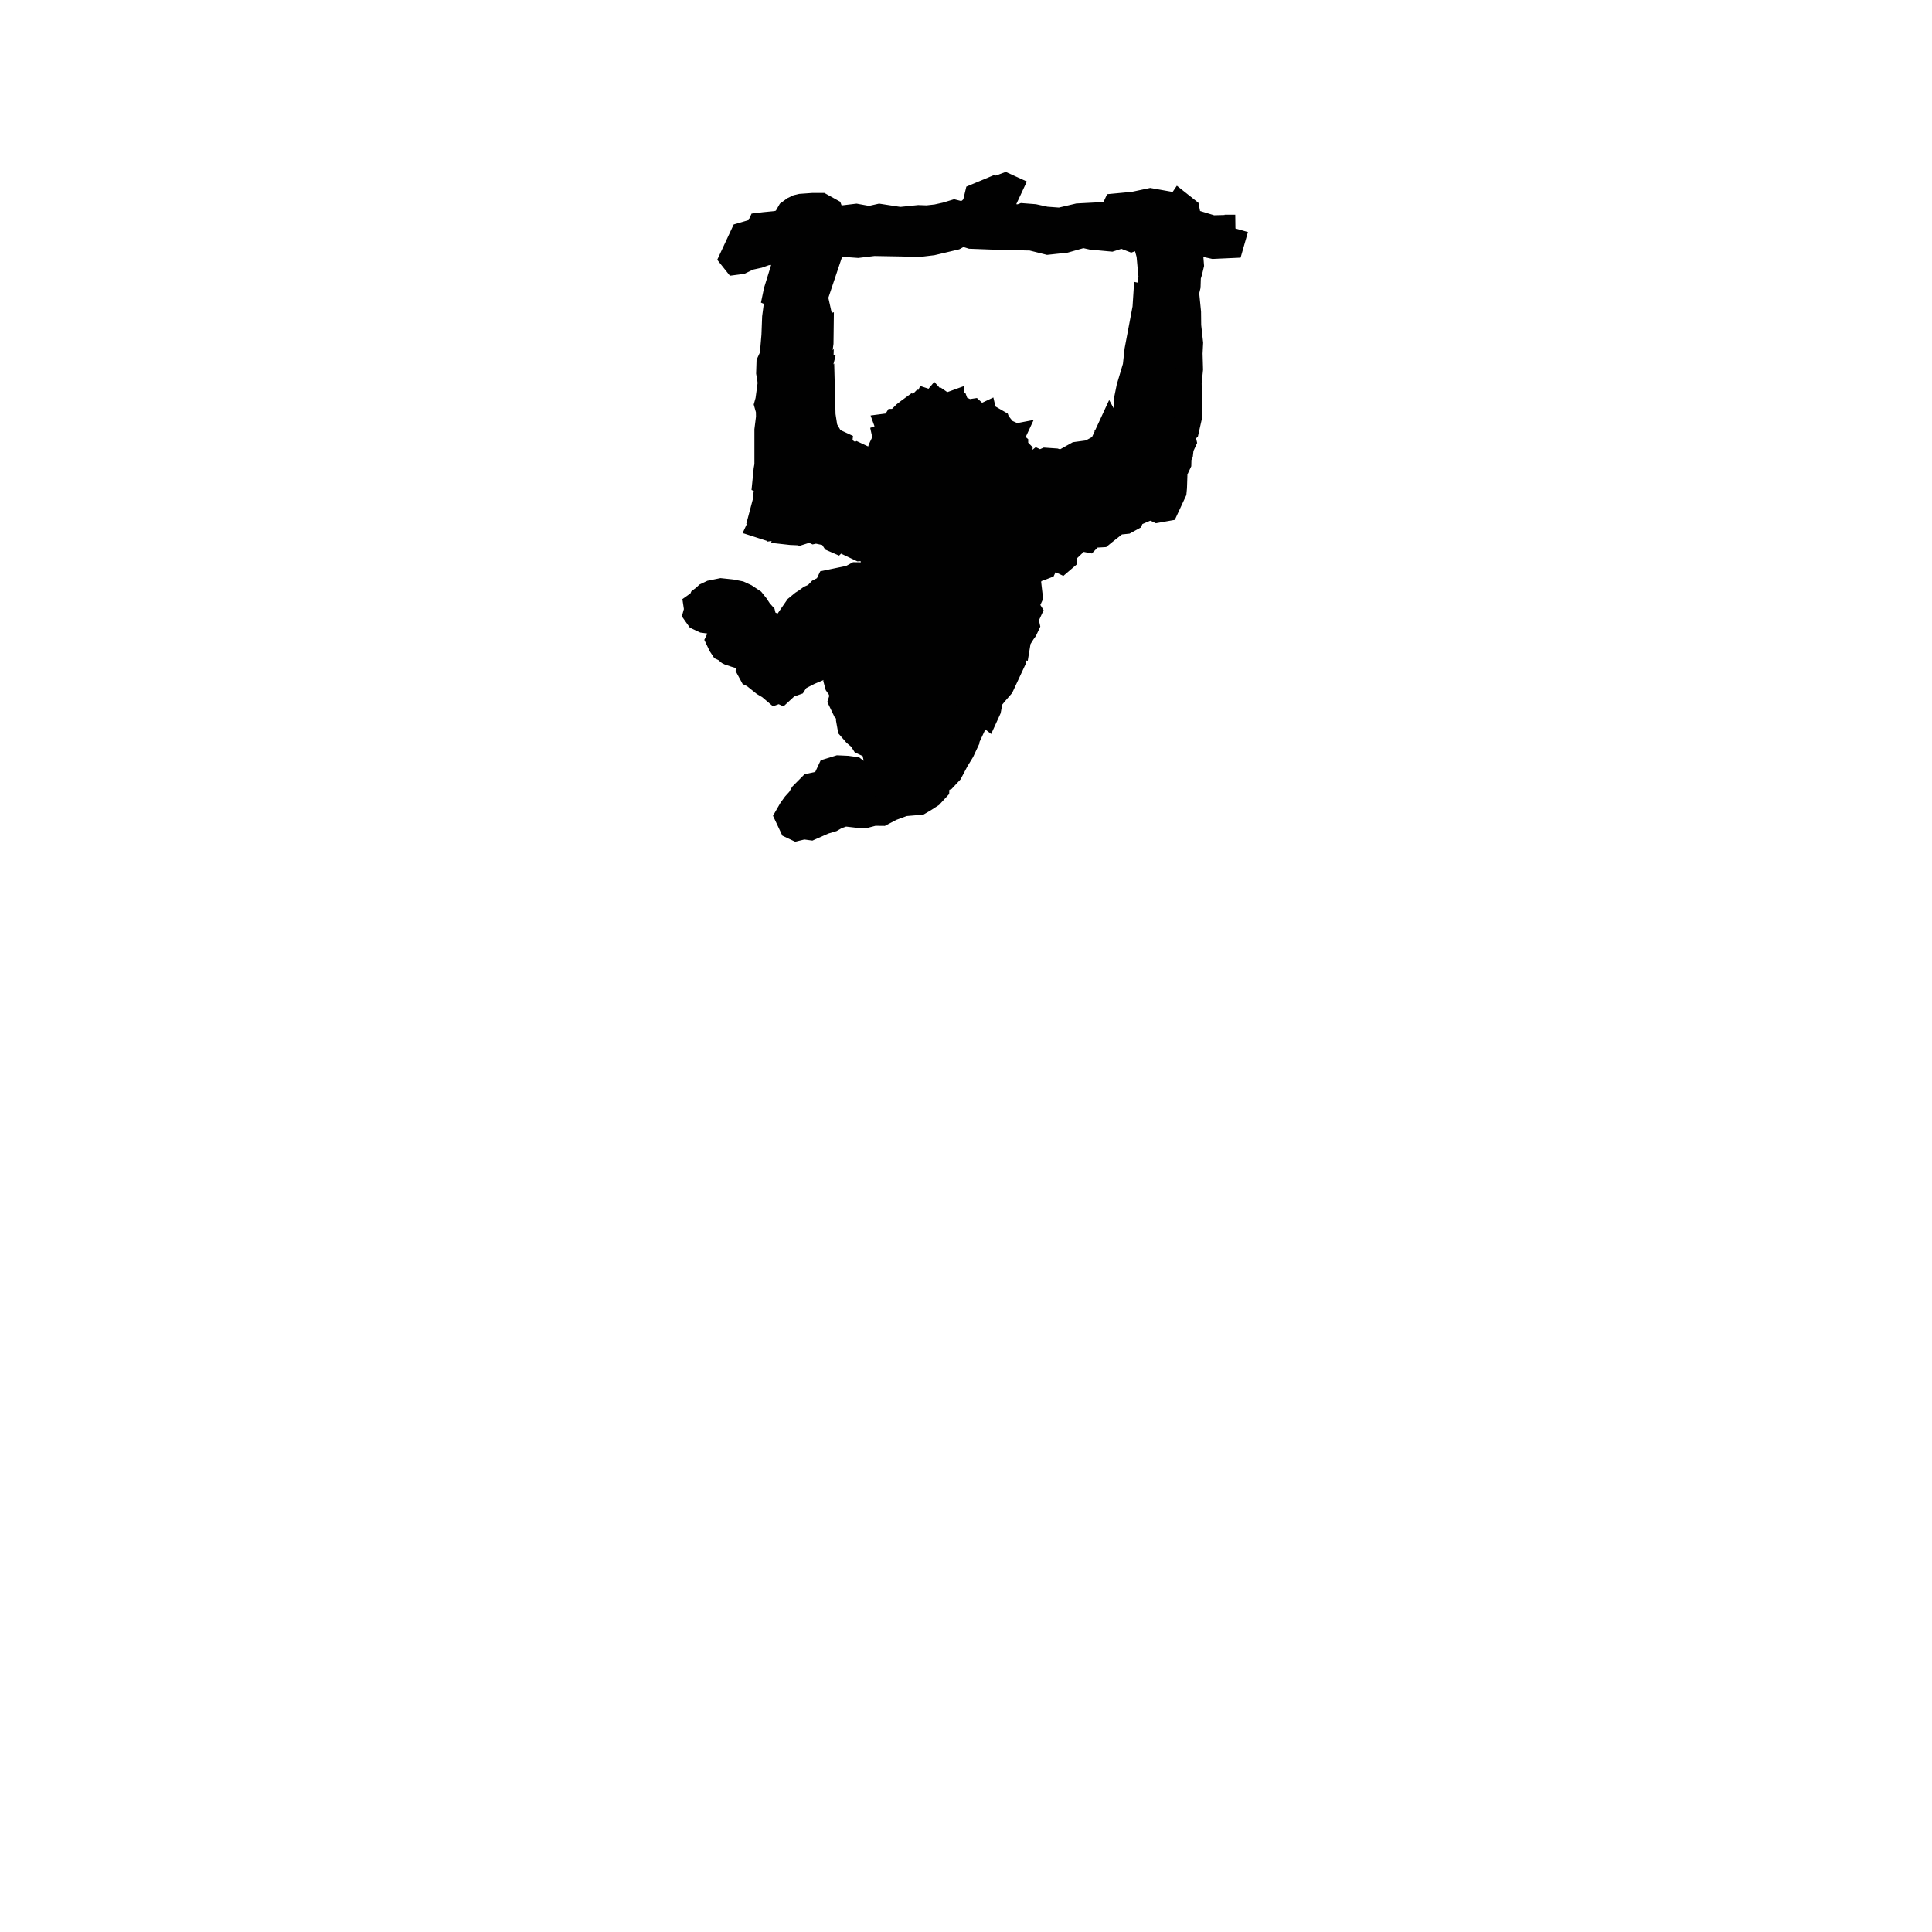
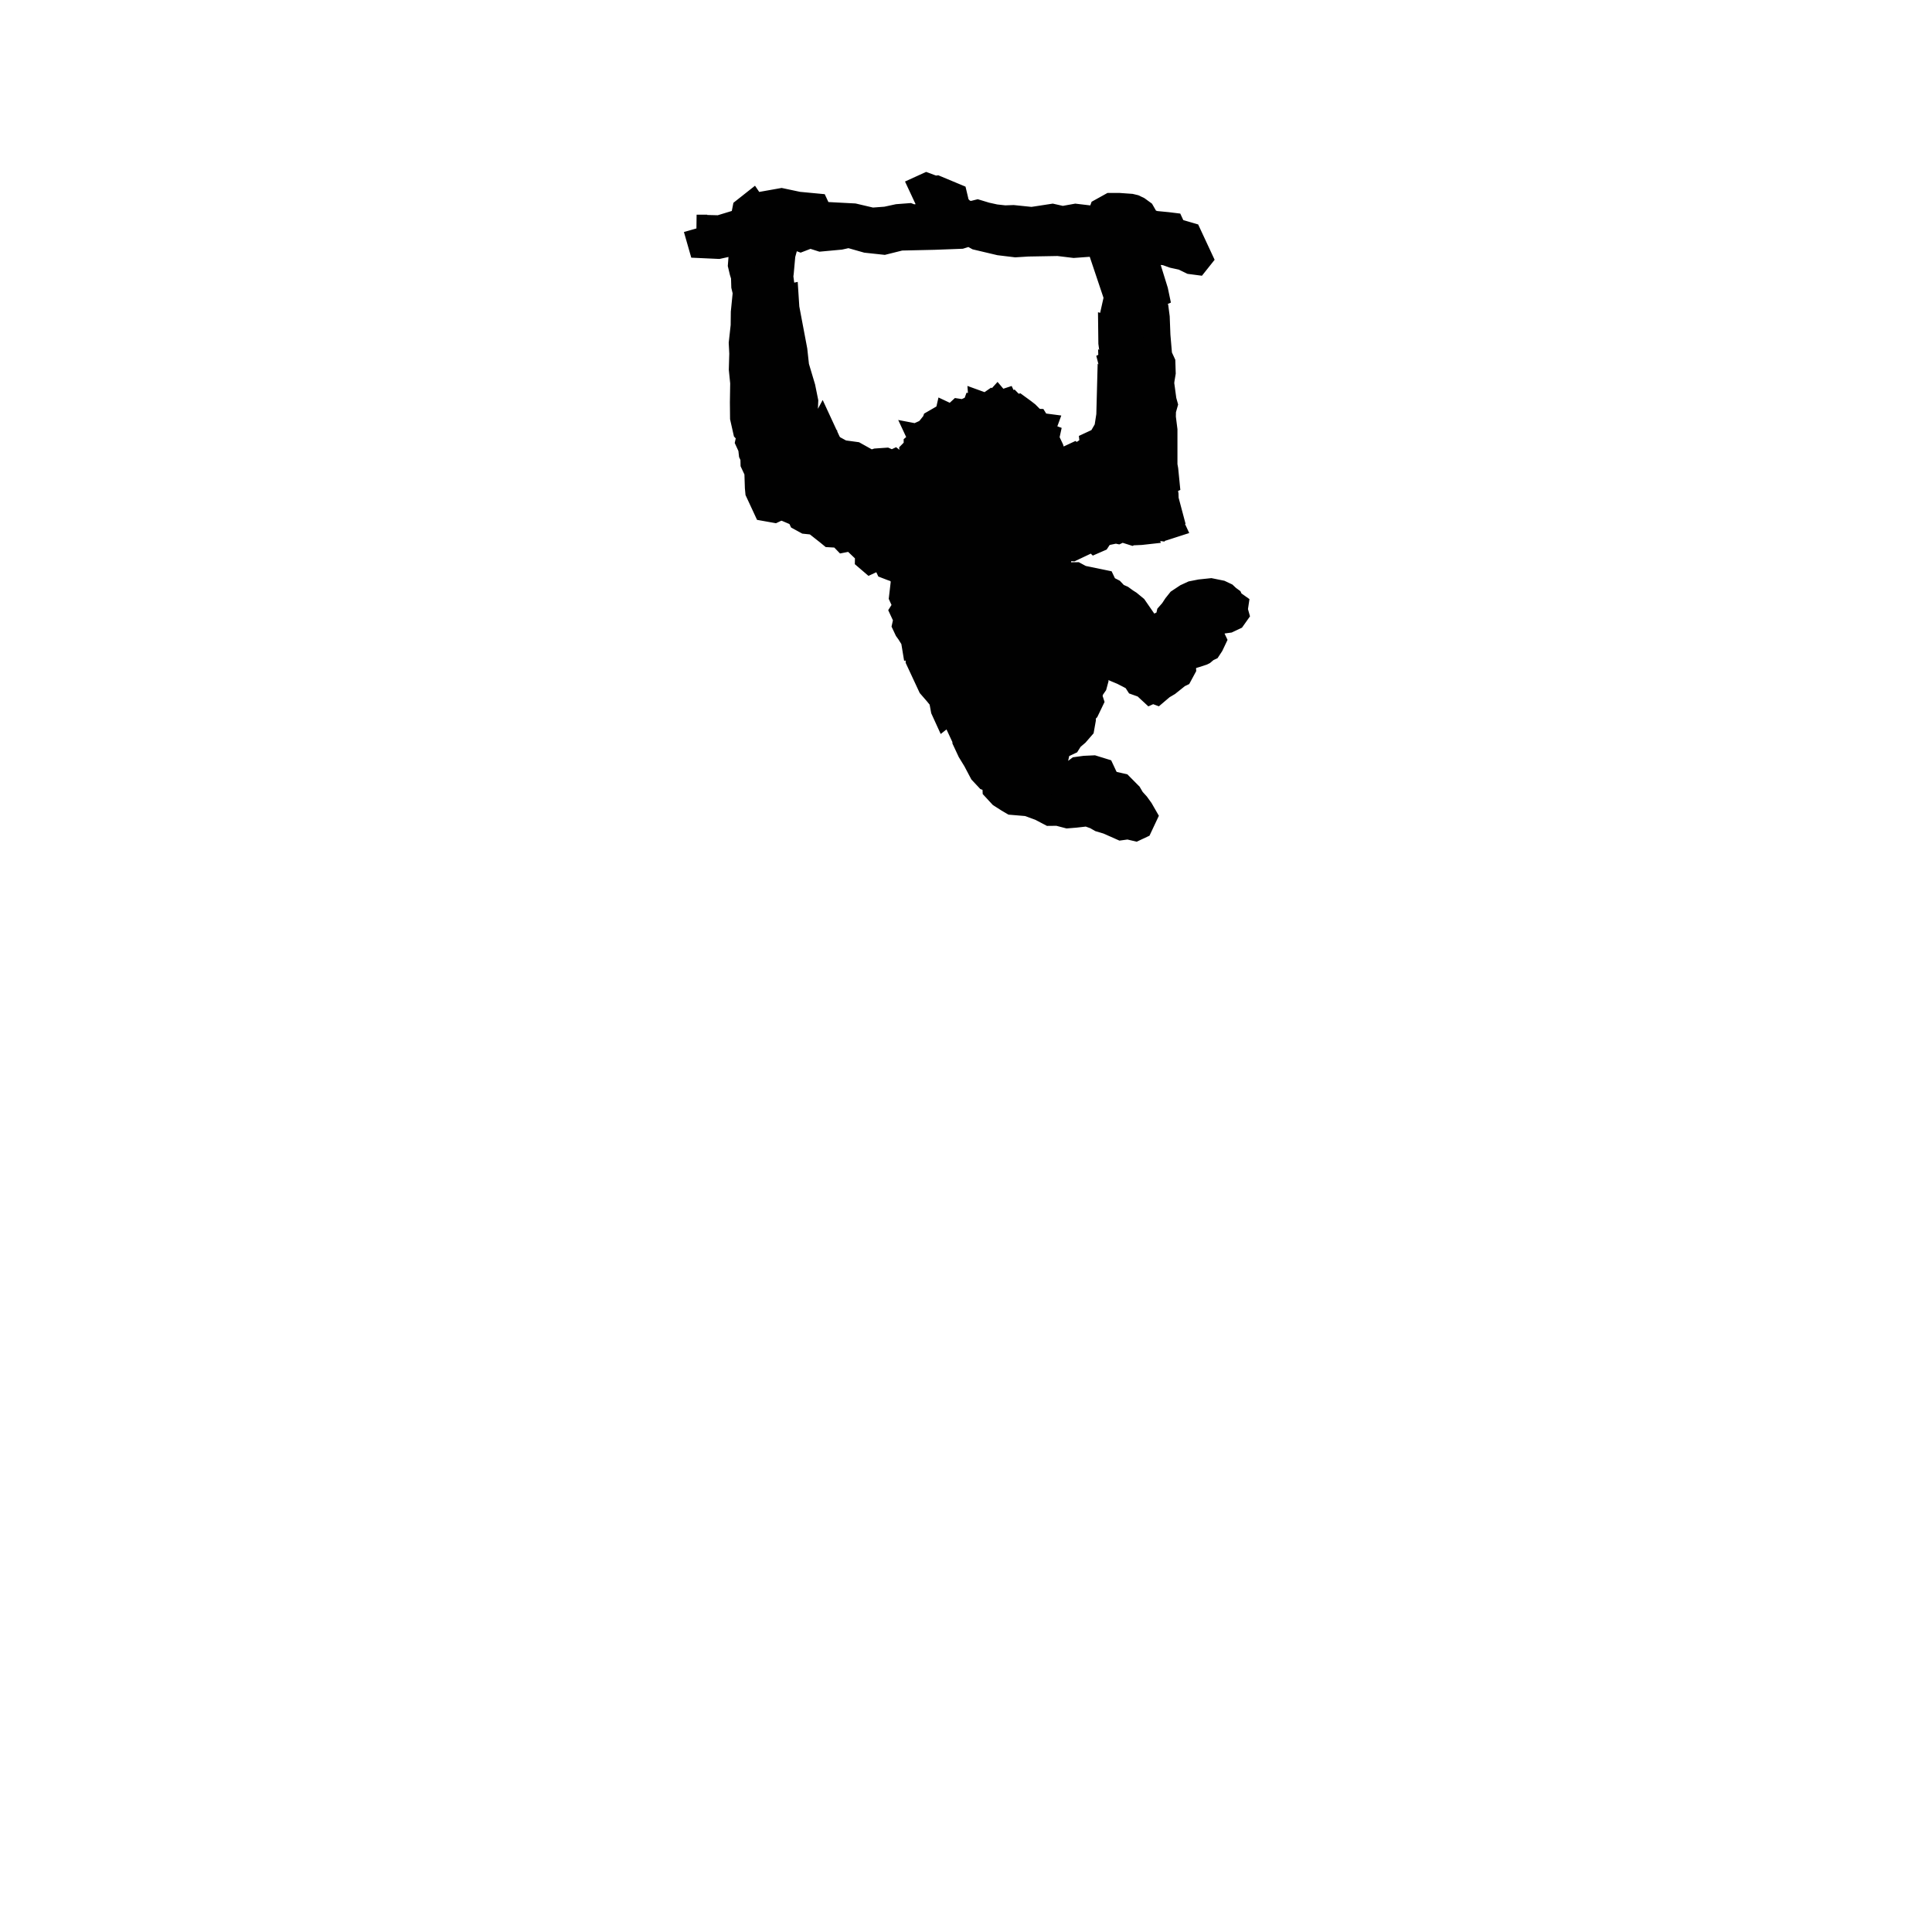
<svg xmlns="http://www.w3.org/2000/svg" version="1.2" baseProfile="tiny" id="Layer_1" x="0px" y="0px" width="200px" height="200px" viewBox="0 0 200 200" overflow="inherit" xml:space="preserve">
  <g id="g3335" transform="matrix(7.903617,0,0,-7.903617,5.801203,1018.452)">
    <g id="g3337">
      <g id="g3339" transform="matrix(1,0,0,-1,0,128.125)">
-         <path id="path3341" fill="#010101" stroke="#010101" stroke-width="0.356" d="M15.445,2.256l-0.301,0.008l-0.236-0.072     l-0.079-0.029l-0.028-0.142L14.72,1.957l-0.086,0.127l-0.103-0.14l-0.197-0.035l-0.217,0.046l-0.232,0.022l-0.05,0.107     l-0.143,0.008l-0.304,0.016l-0.239,0.056L12.96,2.15l-0.152-0.033l-0.144-0.011L12.62,2.123l-0.4-0.037l0.021-0.065l0.02-0.121     l0.174-0.077l0.043-0.092l-0.046-0.021l-0.1,0.037l-0.027-0.003l-0.23,0.096l-0.03,0.126l-0.089,0.089L11.85,2.081L11.767,2.06     l-0.109,0.033L11.535,2.12l-0.127,0.014l-0.11-0.004l-0.243,0.025l-0.061-0.009l-0.208-0.032l-0.134,0.03L10.48,2.113     l-0.236,0.028L10.16,2.122l-0.033-0.09l-0.11-0.061l-0.103,0L9.761,1.982L9.719,1.992L9.671,2.015L9.616,2.055L9.57,2.135     L9.541,2.177L9.443,2.206L9.279,2.222L9.23,2.228L9.198,2.297L9.003,2.354l-0.135,0.29l0.035,0.044L8.964,2.68l0.107-0.052     l0.124-0.027l0.101-0.036l0.079-0.009l0.088-0.033l0.08,0.009L9.63,2.525l0.03,0.014L9.589,2.673L9.539,2.78l-0.093,0.3     L9.407,3.266L9.46,3.189l0.005,0.068L9.441,3.309L9.426,3.423L9.417,3.66L9.394,3.929L9.352,4.02L9.348,4.148l0.015,0.09     l0.005,0.049L9.356,4.374L9.337,4.514L9.323,4.564l0.021,0.074l0.002,0.094L9.325,4.899l0,0.139l0,0.121l0.019-0.02L9.39,5.04     L9.373,5.134L9.349,5.226L9.314,5.422L9.299,5.573L9.337,5.59L9.321,5.686l-0.01,0.06L9.309,5.811L9.272,5.95L9.291,5.95     L9.39,5.735l0.029-0.004L9.402,5.789L9.3,6.029l0.031-0.005L9.356,5.99L9.41,5.912l0.032,0.015L9.418,5.935L9.356,5.99     L9.324,6.059L9.285,6.041L9.239,6.14l0.065,0.021l0.071-0.032l0.053,0.025L9.48,6.121l0.002,0.038l0.079-0.01l0.071-0.032     L9.599,6.223l0.027,0.003l0.045,0.002l0.03-0.023l0.046,0.021l0.13-0.041L9.93,6.21l0.083-0.018l0.031,0.032l0.068,0.014     l0.055,0.043l0.027,0.041l0.023,0.01l0.052-0.051l0.06,0.028l0.053-0.012l0.068,0.031l0.042-0.028l0.027,0.022l-0.009,0.06     l-0.018,0.038l0.038,0.018l0.087-0.006l0.022,0.011l0.053,0.007l0.018,0.064l-0.004,0.026l0.005,0.031l0.045,0.086l0.019,0.017     l-0.043,0.073l0.068-0.005l-0.037,0.121l-0.1-0.064l-0.098,0.01l-0.082-0.001l-0.074,0.04l-0.123,0.025l-0.154,0.032     l-0.018,0.038l0.027,0.022l-0.063,0.017L10.01,7.017L9.992,7.036L9.966,7.071L9.884,7.107l-0.055,0.04L9.788,7.173L9.715,7.233     L9.657,7.317l0.019,0.038L9.652,7.407L9.611,7.436l-0.01,0.041l0.027,0.022L9.537,7.475L9.445,7.496L9.268,7.414L9.247,7.322     L9.205,7.274L9.161,7.207L9.114,7.148L9.022,7.087L8.946,7.052l-0.102-0.02L8.711,7.018L8.588,7.043L8.529,7.071L8.495,7.103     L8.465,7.125L8.451,7.156L8.396,7.195l0.009,0.06l-0.014,0.05L8.42,7.346l0.068,0.032L8.576,7.39l0.06,0.028l0.079-0.01     l0.069,0.032l0.035,0.045l0.005,0.048L8.799,7.587L8.747,7.6L8.699,7.624L8.688,7.647l0.028,0.059l0.027,0.041l0.03,0.014     l0.047,0.04l0.008,0.004L8.9,7.829l0.057,0.017L9.01,7.833L9.029,7.87l0.028,0.059l0.028,0.042L9.082,8.016l0.04,0.074     l0.023,0.011L9.28,8.209l0.073,0.043l0.073,0.062l0.046-0.017l0.022,0.01l0.08-0.074l0.09-0.032L9.7,8.145l0.074-0.04L9.86,8.061     l0.093-0.039l0.07-0.052l0.101-0.037l0.055-0.04l0.073-0.058l0.013,0.071l-0.037,0.14l0,0.12l0.017,0.063l0.039,0.056l0.03,0.097     l-0.021,0.065l0.052,0.108l0.051,0.051L10.394,8.69l0.018,0.101l0.066,0.076l0.074,0.063l0.032,0.051l0.092,0.043l0.051,0.052     l0.029,0.134l0.025,0.086l0.013,0.071l0.036,0.063l-0.005,0.053l-0.109,0.032L10.616,9.47l-0.073-0.042l-0.096-0.073L10.36,9.343     l-0.11-0.005l-0.107,0.033l-0.05,0.107L10.027,9.54L9.893,9.57L9.785,9.679L9.747,9.744L9.687,9.81l-0.05,0.069l-0.046,0.08     l0.056,0.119L9.7,10.103l0.093-0.022l0.088,0.012l0.174-0.077l0.097-0.029l0.063-0.036l0.112-0.04l0.159,0.018l0.098,0.008     l0.127-0.033l0.102,0.001l0.122-0.064l0.168-0.062l0.202-0.017l0.053-0.031l0.092-0.059l0.073-0.079l0.003-0.064l0.024-0.052     l0.078-0.029l0.072-0.077l0.083-0.157l0.071-0.116l0.064-0.137l0.007-0.154l0.043,0.029l0.192-0.412l-0.008,0.154L12.18,8.6     l0.021-0.046l0.025-0.136l0.067-0.082l0.079-0.091l0.157-0.337l0.001-0.102L12.519,7.71l0.061,0.009l0.02-0.121l0.014,0.007     l0.04-0.064l0.026-0.036l0.025-0.053L12.687,7.37l0.046-0.099L12.69,7.203l0.056-0.122L12.72,6.857l0.057-0.123l0.113-0.04     l0.044-0.017l0.064-0.137l0.068,0.013l0.099,0.046l0.028-0.024l-0.002-0.094l0.062-0.035l0.151-0.144l0.102,0.02l0.056-0.058     l0.124-0.007l0.028-0.023l0.104-0.082l0.038-0.103l0.103,0.038l0.048-0.005l0.064-0.035l0.025-0.054l0.197-0.084l0.084,0     l0.053,0.025l0.101-0.018l0.099-0.213l0.005-0.053l0.007-0.212l0.05-0.107l0.002-0.082l0.021-0.045l0.009-0.08l0.035-0.076     l-0.021-0.094l0.055-0.058l0.036-0.16l0.002-0.202L14.827,4.28l0.018-0.178l-0.006-0.206l0.007-0.136l-0.025-0.226l-0.002-0.177     l-0.026-0.261l0.02-0.084l0.004-0.128l0.02-0.064l0.02-0.084l-0.012-0.153l-0.014-0.11l0.014-0.03l-0.021-0.038l0.337,0.074     l0.218-0.01l0.061-0.213L15.445,2.256L15.445,2.256L15.445,2.256z M14.253,2.323l0.076,0.277l0.021,0.233l0.03,0.236L14.34,3.014     l-0.022,0.168l-0.033-0.007l-0.024,0.37l-0.026-0.022l-0.063,0.333l-0.023,0.211l-0.083,0.278L14.03,4.523l0.008,0.18     l-0.109,0.116l0.049,0.014l-0.026,0.016L13.867,4.93l-0.021,0.046l-0.04-0.074l-0.081,0.175l-0.043,0.055l-0.138,0.075     L13.375,5.23l-0.163,0.091l-0.063,0.017l-0.065-0.021l-0.116-0.008l-0.082,0.036l-0.03-0.014l-0.119,0.094L12.666,5.42     l-0.008-0.105L12.6,5.242l0.006-0.053l-0.051-0.052l0-0.037l-0.073-0.063l0.014-0.03l-0.042,0.008l-0.012-0.033l0.01-0.041     l-0.031-0.014l-0.043-0.049l-0.023-0.029l-0.027-0.022L12.32,4.805l-0.088-0.051l-0.067,0.025l-0.012-0.052l-0.049,0.023     L12.058,4.73l-0.015-0.026l-0.039-0.036l-0.059,0.009l-0.069-0.032l-0.072-0.005l-0.008-0.022l-0.052,0.012l-0.046-0.021     L11.7,4.582l-0.044,0.016l-0.038-0.018l-0.042-0.029l-0.038,0.02l-0.03-0.033l-0.022,0.026l-0.073-0.024l-0.036,0.077     l-0.011-0.014L11.32,4.582L11.283,4.62l-0.041-0.01l-0.07,0.051l-0.045,0.035l-0.051,0.051l-0.033,0.05l-0.039,0.001l-0.031,0.05     l-0.061,0.008l0.037,0.101l-0.078,0.028l0.009,0.041l-0.025,0.034l-0.043,0.091l-0.031,0.106l-0.153,0.049l-0.122-0.057     l-0.031,0.024l-0.149-0.098l0.038,0.157l-0.129-0.144l0.012-0.105l-0.099-0.046l-0.088-0.152l-0.028-0.179l-0.007-0.264     L9.965,4.501l0.027-0.137l0.004-0.128L9.933,4.29l0.068-0.265l-0.03-0.014l0.034-0.254l0.002-0.166L9.932,3.612l0.05-0.227     L9.931,3.157l0.24-0.715l0.332,0.024l0.207-0.025l0.395,0.007l0.162,0.01l0.207-0.025l0.292-0.069l0.1-0.055l0.122,0.038     l0.346,0.013l0.442,0.01l0.216,0.054L13.215,2.4l0.236-0.067l0.117,0.026l0.249,0.023l0.142-0.045l0.125,0.048L14.253,2.323     L14.253,2.323L14.253,2.323z" />
+         <path id="path3341" fill="#010101" stroke="#010101" stroke-width="0.356" d="M8.39,2.256L8.39,2.256h0.005l0.061,0.213     l0.218,0.01l0.337-0.074L8.99,2.443l0.014,0.03L8.99,2.583L8.978,2.736l0.02,0.084l0.02,0.064l0.004,0.128l0.02,0.084     L9.016,3.357L9.014,3.534L8.989,3.76l0.007,0.136L8.99,4.102L9.008,4.28L9.004,4.534l0.002,0.202l0.036,0.16l0.055,0.058     L9.076,5.048l0.035,0.076l0.009,0.08l0.021,0.045l0.002,0.082l0.05,0.107L9.2,5.65l0.005,0.053l0.099,0.213l0.101,0.018     l0.053-0.025h0.084l0.197,0.084l0.025,0.054l0.064,0.035l0.048,0.005l0.103-0.038l0.038,0.103l0.104,0.082l0.028,0.023     l0.124,0.007l0.056,0.058l0.102-0.02l0.151,0.144l0.062,0.035l-0.002,0.094l0.028,0.024l0.099-0.046l0.068-0.013l0.064,0.137     l0.044,0.017l0.113,0.04l0.057,0.123l-0.026,0.224l0.056,0.122l-0.043,0.068l0.046,0.099L11.13,7.452l0.025,0.053l0.026,0.036     l0.04,0.064l0.014-0.007l0.02,0.121l0.061-0.009l-0.011,0.096l0.001,0.102l0.157,0.337l0.079,0.091l0.067,0.082l0.025,0.136     L11.655,8.6l0.028-0.022l-0.008-0.154l0.192,0.412l0.043-0.029l0.007,0.154l0.064,0.137l0.071,0.116l0.083,0.157l0.072,0.077     l0.078,0.029l0.024,0.052l0.003,0.064l0.073,0.079l0.092,0.059l0.053,0.031l0.202,0.017L12.9,9.841l0.122,0.064l0.102-0.001     l0.127,0.033l0.098-0.008l0.159-0.018l0.112,0.04l0.063,0.036l0.097,0.029l0.174,0.077l0.088-0.012l0.093,0.022l0.053-0.025     l0.056-0.119l-0.046-0.08l-0.05-0.069l-0.06-0.066L14.05,9.679L13.942,9.57l-0.134-0.03l-0.066-0.062l-0.05-0.107l-0.107-0.033     l-0.11,0.005l-0.087,0.012l-0.096,0.073L13.219,9.47l-0.1,0.045L13.01,9.483L13.005,9.43l0.036-0.063l0.013-0.071l0.025-0.086     l0.029-0.134l0.051-0.052l0.092-0.043l0.032-0.051l0.074-0.063l0.066-0.076l0.018-0.101l-0.002-0.084l0.051-0.051l0.052-0.108     l-0.021-0.065l0.03-0.097l0.039-0.056l0.017-0.063v-0.12l-0.037-0.14l0.013-0.071l0.073,0.058l0.055,0.04l0.101,0.037l0.07,0.052     l0.093,0.039l0.086,0.044l0.074,0.04l0.036,0.056l0.09,0.032l0.08,0.074l0.022-0.01l0.046,0.017l0.073-0.062l0.073-0.043     l0.135-0.108l0.023-0.011l0.04-0.074L14.75,7.971l0.028-0.042l0.028-0.059l0.019-0.037l0.053,0.013l0.057-0.017l0.072-0.024     l0.008-0.004l0.047-0.04l0.03-0.014l0.027-0.041l0.028-0.059l-0.011-0.023L15.088,7.6l-0.052-0.013l-0.025-0.054l0.005-0.048     l0.035-0.045l0.069-0.032l0.079,0.01l0.06-0.028l0.088-0.012l0.068-0.032l0.029-0.041l-0.014-0.05l0.009-0.06l-0.055-0.039     L15.37,7.125l-0.03-0.022l-0.034-0.032l-0.059-0.028l-0.123-0.025l-0.133,0.014l-0.102,0.02l-0.076,0.035l-0.092,0.061     l-0.047,0.059L14.63,7.274l-0.042,0.048l-0.021,0.092L14.39,7.496l-0.092-0.021l-0.091,0.024l0.027-0.022l-0.01-0.041     l-0.041-0.029l-0.024-0.052l0.019-0.038L14.12,7.233l-0.073-0.06l-0.041-0.026l-0.055-0.04l-0.082-0.036l-0.026-0.035     l-0.018-0.019l-0.068-0.035l-0.063-0.017l0.027-0.022l-0.018-0.038l-0.154-0.032l-0.123-0.025l-0.074-0.04L13.27,6.809     l-0.098-0.01l-0.1,0.064l-0.037-0.121l0.068,0.005L13.06,6.674l0.019-0.017l0.045-0.086l0.005-0.031l-0.004-0.026l0.018-0.064     l0.053-0.007l0.022-0.011l0.087,0.006l0.038-0.018l-0.018-0.038l-0.009-0.06L13.343,6.3l0.042,0.028l0.068-0.031l0.053,0.012     l0.06-0.028l0.052,0.051l0.023-0.01l0.027-0.041l0.055-0.043l0.068-0.014l0.031-0.032l0.083,0.018l0.053-0.025l0.13,0.041     l0.046-0.021l0.03,0.023l0.045-0.002l0.027-0.003l-0.033-0.106l0.071,0.032l0.079,0.01l0.002-0.038l0.052,0.033l0.053-0.025     l0.071,0.032l0.065-0.021L14.55,6.041l-0.039,0.018L14.479,5.99l-0.062-0.055l-0.024-0.008l0.032-0.015l0.054,0.078l0.025,0.034     l0.031,0.005l-0.102-0.24l-0.017-0.058l0.029,0.004l0.099,0.215h0.019l-0.037-0.139l-0.002-0.065l-0.01-0.06L14.498,5.59     l0.038-0.017l-0.015-0.151l-0.035-0.196l-0.024-0.092L14.445,5.04l0.046,0.099l0.019,0.02V5.038V4.899l-0.021-0.167l0.002-0.094     l0.021-0.074l-0.014-0.05l-0.019-0.14l-0.012-0.087l0.005-0.049l0.015-0.09L14.483,4.02l-0.042-0.091L14.418,3.66l-0.009-0.237     l-0.015-0.114L14.37,3.257l0.005-0.068l0.053,0.077L14.389,3.08l-0.093-0.3l-0.05-0.107l-0.071-0.134l0.03-0.014l0.087,0.007     l0.08-0.009l0.088,0.033l0.079,0.009l0.101,0.036l0.124,0.027l0.107,0.052l0.061,0.008l0.035-0.044l-0.135-0.29l-0.195-0.057     l-0.032-0.069l-0.049-0.006l-0.164-0.016l-0.098-0.029l-0.029-0.042l-0.046-0.08l-0.055-0.04l-0.048-0.023l-0.042-0.01     l-0.153-0.011h-0.103l-0.11,0.061l-0.033,0.09l-0.084,0.019l-0.236-0.028l-0.172,0.031l-0.134-0.03l-0.208,0.032L12.78,2.155     L12.537,2.13l-0.11,0.004L12.3,2.12l-0.123-0.027L12.068,2.06l-0.083,0.021l-0.106-0.026L11.79,1.966L11.76,1.84l-0.23-0.096     l-0.027,0.003l-0.1-0.037l-0.046,0.021L11.4,1.823L11.574,1.9l0.02,0.121l0.021,0.065l-0.4,0.037l-0.044-0.017l-0.144,0.011     L10.875,2.15l-0.189,0.014l-0.239-0.056l-0.304-0.016L10,2.084L9.95,1.977L9.718,1.955L9.501,1.909L9.304,1.944l-0.103,0.14     L9.115,1.957L9.034,2.021L9.006,2.163L8.927,2.192L8.691,2.264L8.39,2.256L8.39,2.256z M9.582,2.323L9.582,2.323l0.169,0.062     l0.125-0.048l0.142,0.045l0.249-0.023l0.117-0.026L10.62,2.4l0.223,0.024l0.216-0.054l0.442-0.01l0.346-0.013l0.122-0.038     l0.1,0.055l0.292,0.069l0.207,0.025l0.162-0.01l0.395-0.007l0.207,0.025l0.332-0.024l0.24,0.715l-0.051,0.228l0.05,0.227     l-0.075-0.021l0.002,0.166l0.034,0.254l-0.03,0.014l0.068,0.265l-0.063-0.054l0.004,0.128l0.027,0.137l-0.06-0.059l-0.007,0.264     l-0.028,0.179l-0.088,0.152l-0.099,0.046L13.6,5.188l-0.129,0.144l0.038-0.157L13.36,5.273l-0.031-0.024l-0.122,0.057     l-0.153-0.049l-0.031-0.106L12.98,5.06l-0.025-0.034l0.009-0.041l-0.078-0.028l0.037-0.101l-0.061-0.008l-0.031-0.05     l-0.039-0.001l-0.033-0.05l-0.051-0.051l-0.045-0.035l-0.07-0.051l-0.041,0.01l-0.037-0.038l-0.046,0.021l-0.011,0.014     L12.422,4.54l-0.073,0.024l-0.022-0.026l-0.03,0.033l-0.038-0.02L12.217,4.58l-0.038,0.018l-0.044-0.016l0.002,0.027L12.091,4.63     l-0.052-0.012L12.031,4.64l-0.072,0.005L11.89,4.677l-0.059-0.009l-0.039,0.036L11.777,4.73l-0.046,0.02l-0.049-0.023     L11.67,4.779l-0.067-0.025l-0.088,0.051l-0.008,0.022L11.48,4.849l-0.023,0.029l-0.043,0.049l-0.031,0.014l0.01,0.041     l-0.012,0.033l-0.042-0.008l0.014,0.03L11.28,5.1v0.037l-0.051,0.052l0.006,0.053l-0.058,0.073L11.169,5.42l-0.071,0.005     l-0.119-0.094l-0.03,0.014l-0.082-0.036l-0.116,0.008l-0.065,0.021l-0.063-0.017L10.46,5.23l-0.169-0.023l-0.138-0.075     L10.11,5.077l-0.081-0.175l-0.04,0.074L9.968,4.93L9.883,4.849L9.857,4.833l0.049-0.014L9.797,4.703l0.008-0.18L9.769,4.345     L9.686,4.067L9.663,3.856L9.6,3.523L9.574,3.545L9.55,3.175L9.517,3.182L9.495,3.014l-0.04,0.055l0.03-0.236L9.506,2.6     L9.582,2.323L9.582,2.323z" />
      </g>
    </g>
  </g>
</svg>
